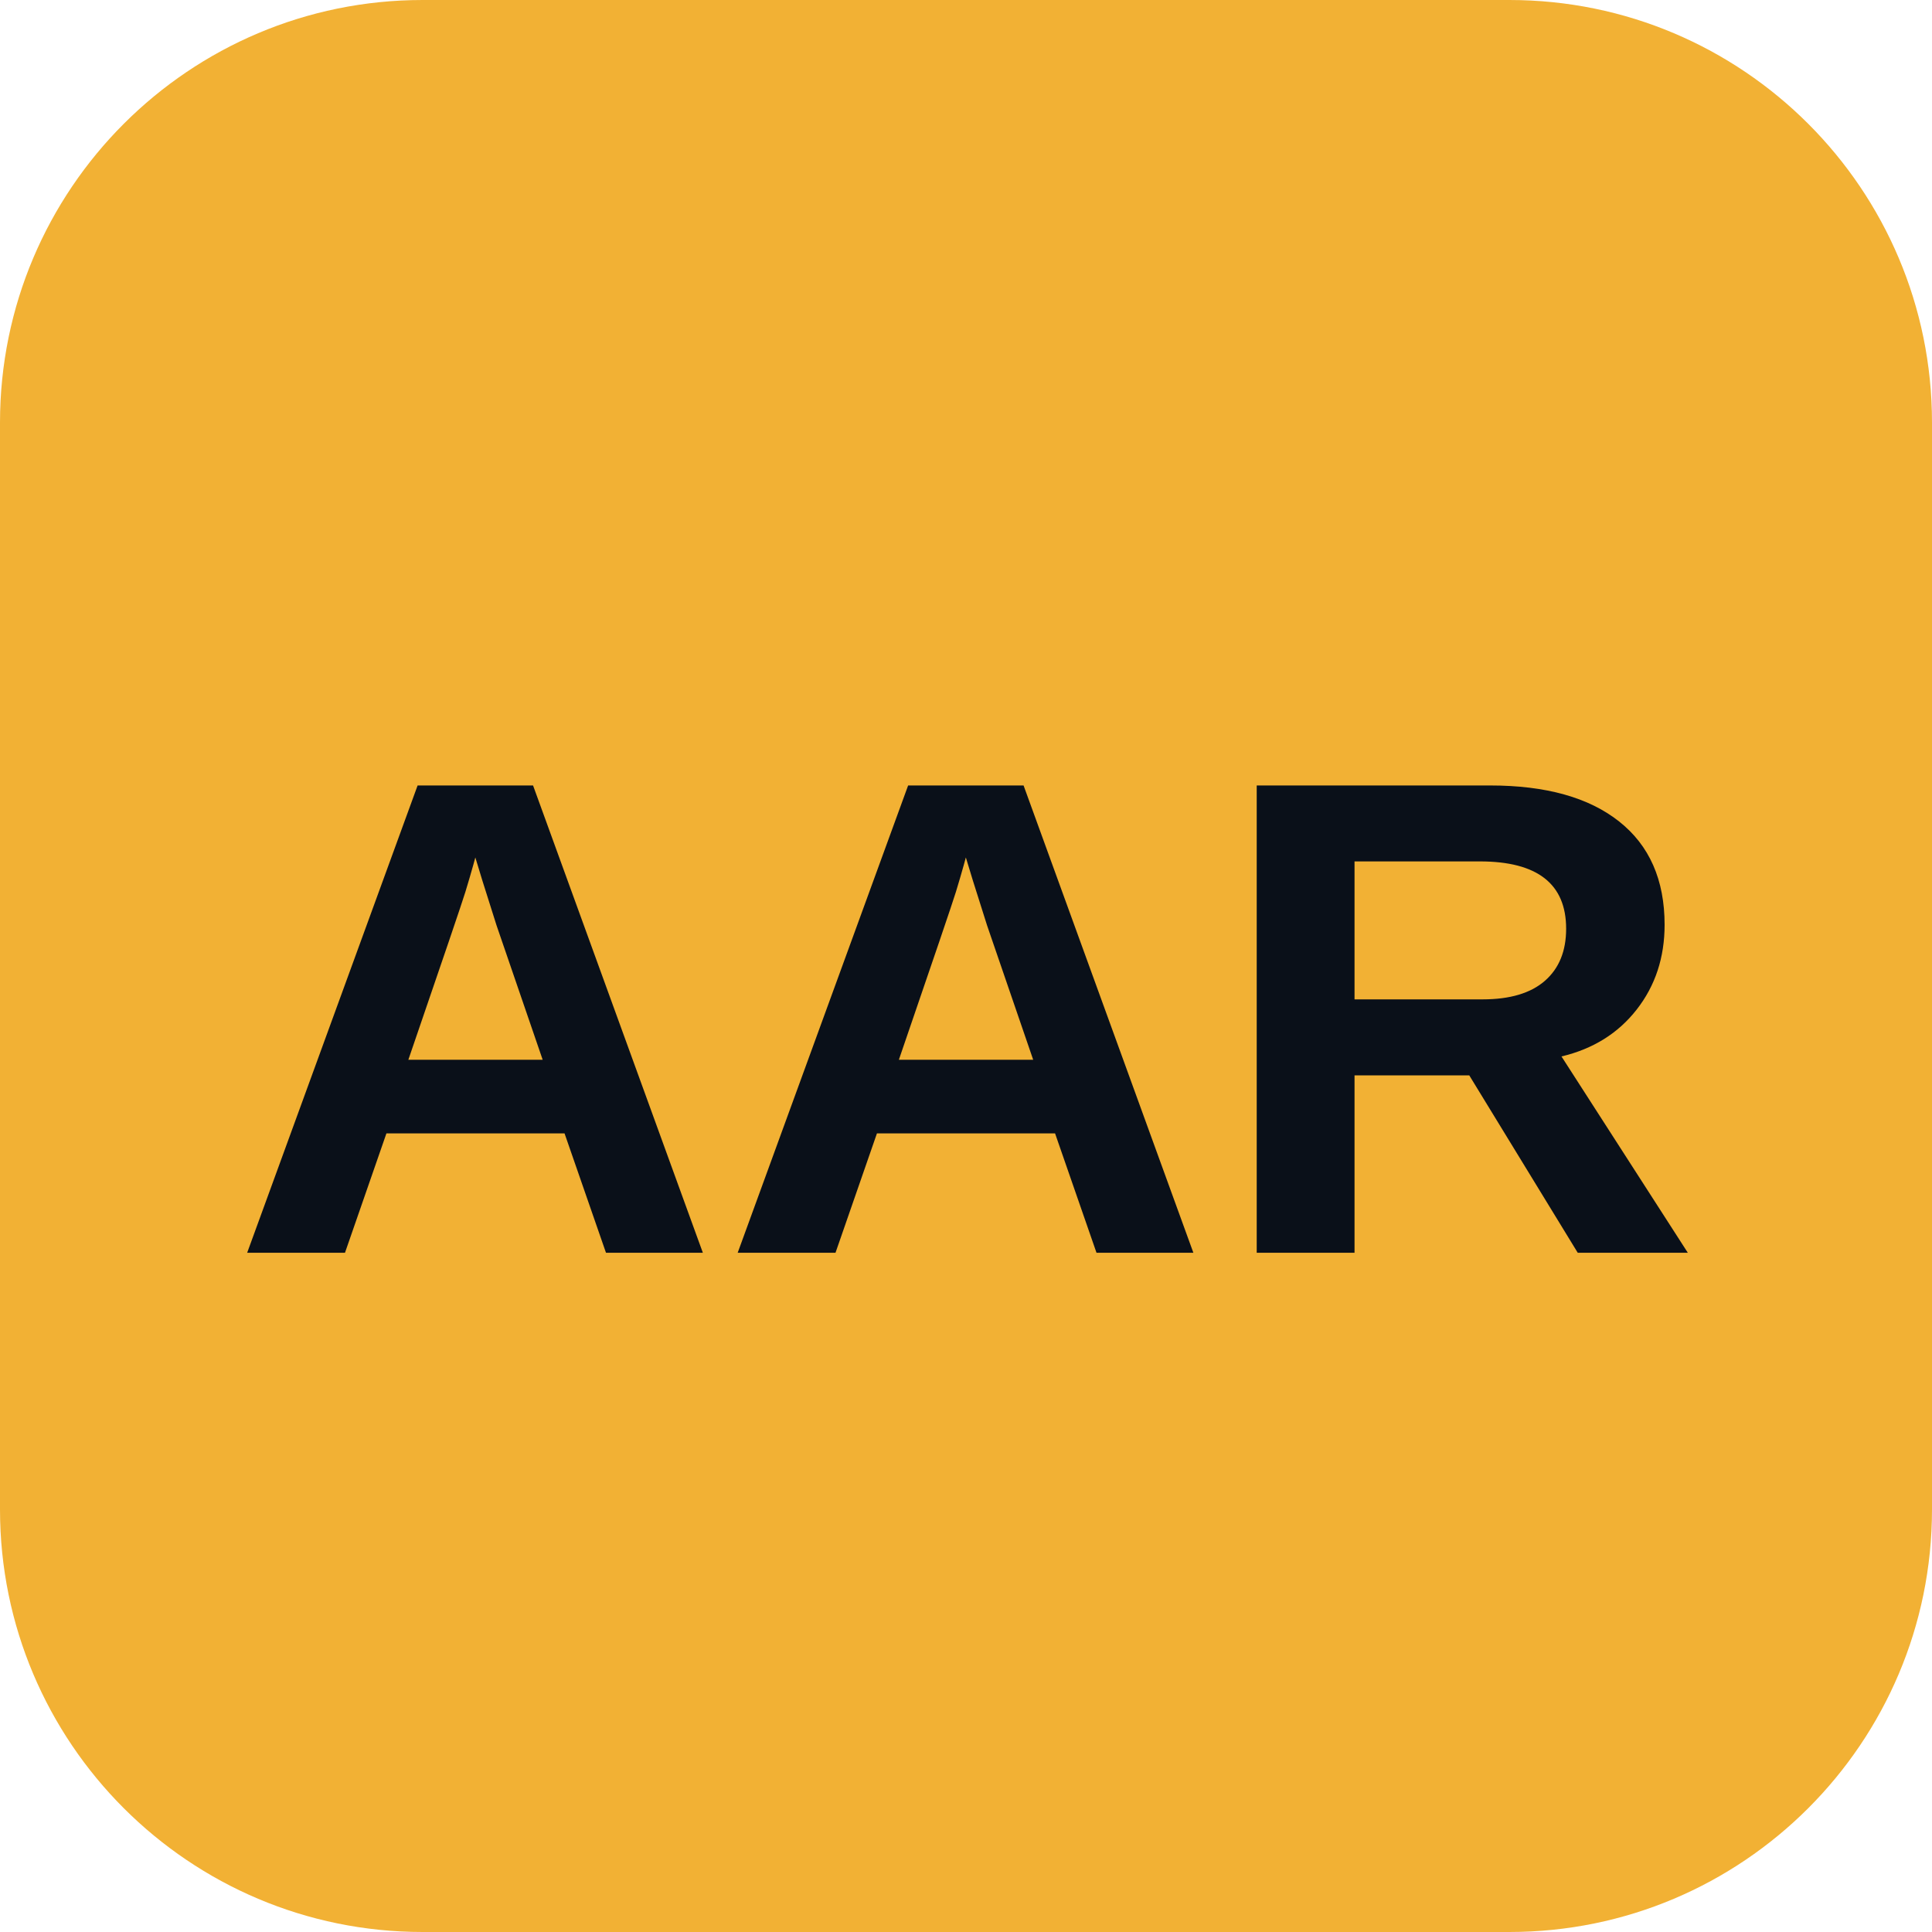
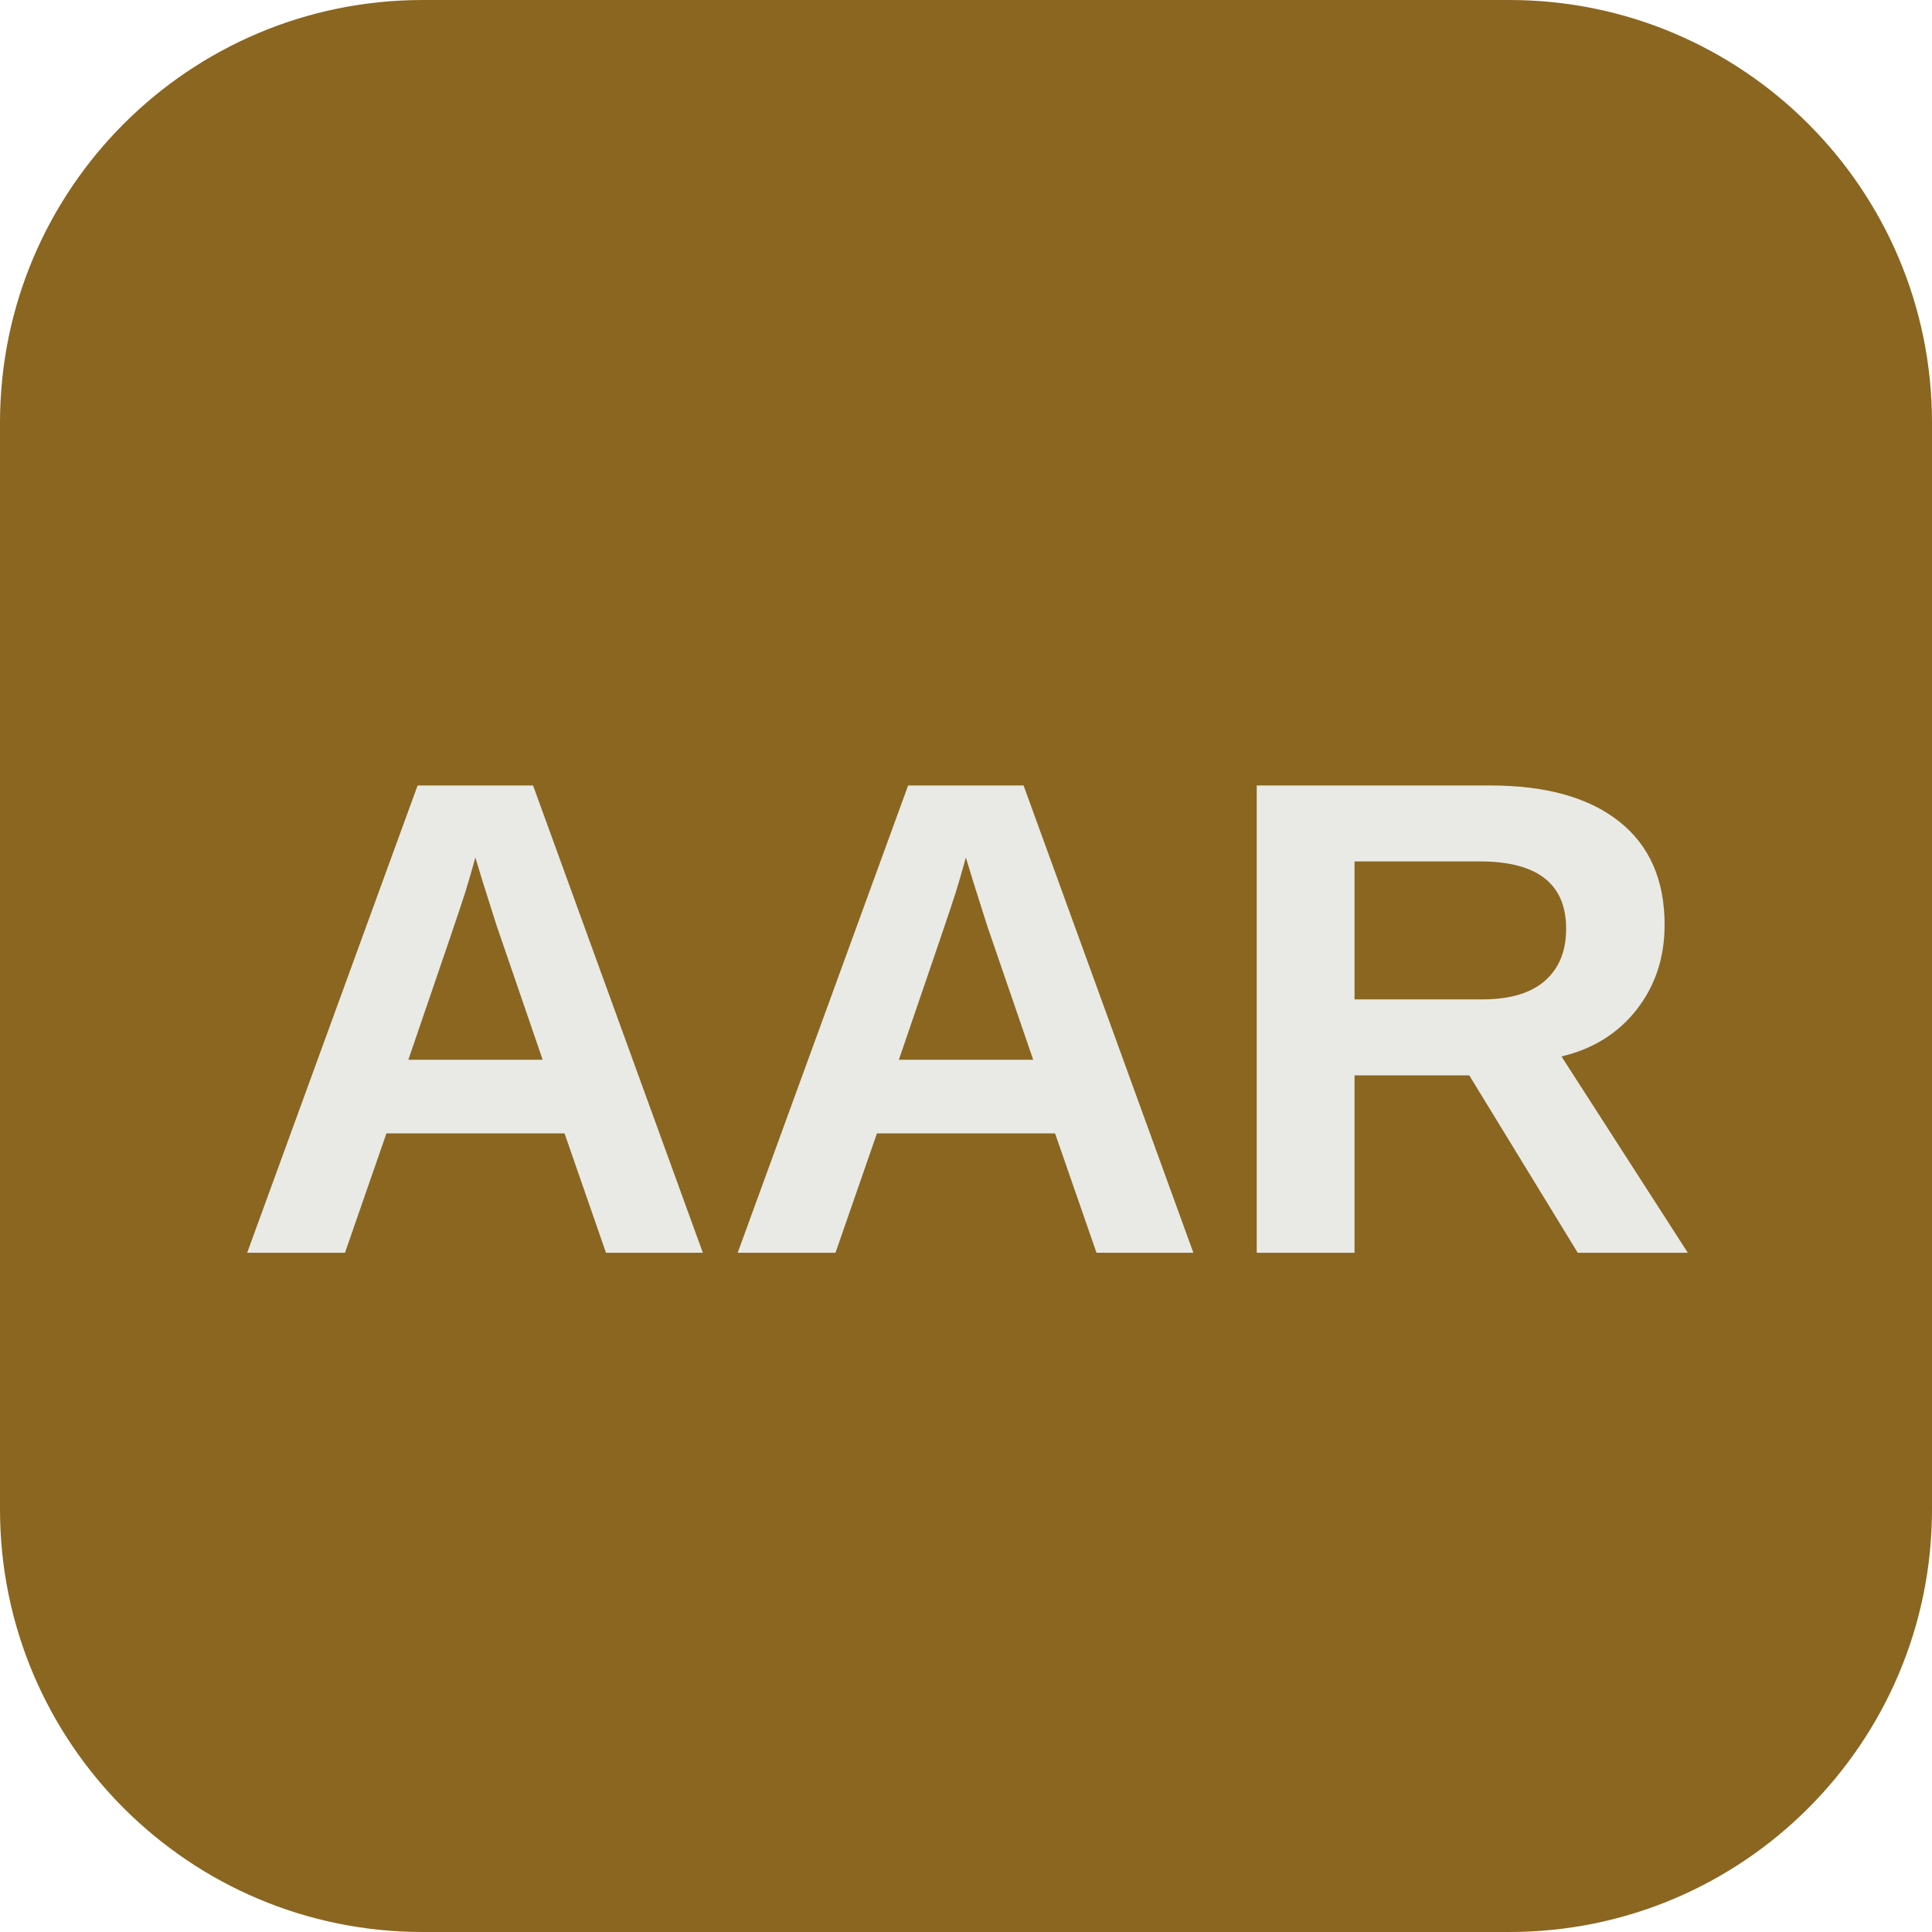
<svg xmlns="http://www.w3.org/2000/svg" viewBox="0 0 512 512">
-   <rect width="512" height="512" rx="112" fill="#f2b134" />
-   <text x="256" y="332" font-family="Arial, sans-serif" font-size="180" font-weight="800" text-anchor="middle" fill="#0a1019">AAR</text>
+   <rect width="512" height="512" rx="112" fill="#8a6620" />
+   <text x="256" y="332" font-family="Arial, sans-serif" font-size="180" font-weight="800" text-anchor="middle" fill="#e9eae6">AAR</text>
</svg>
